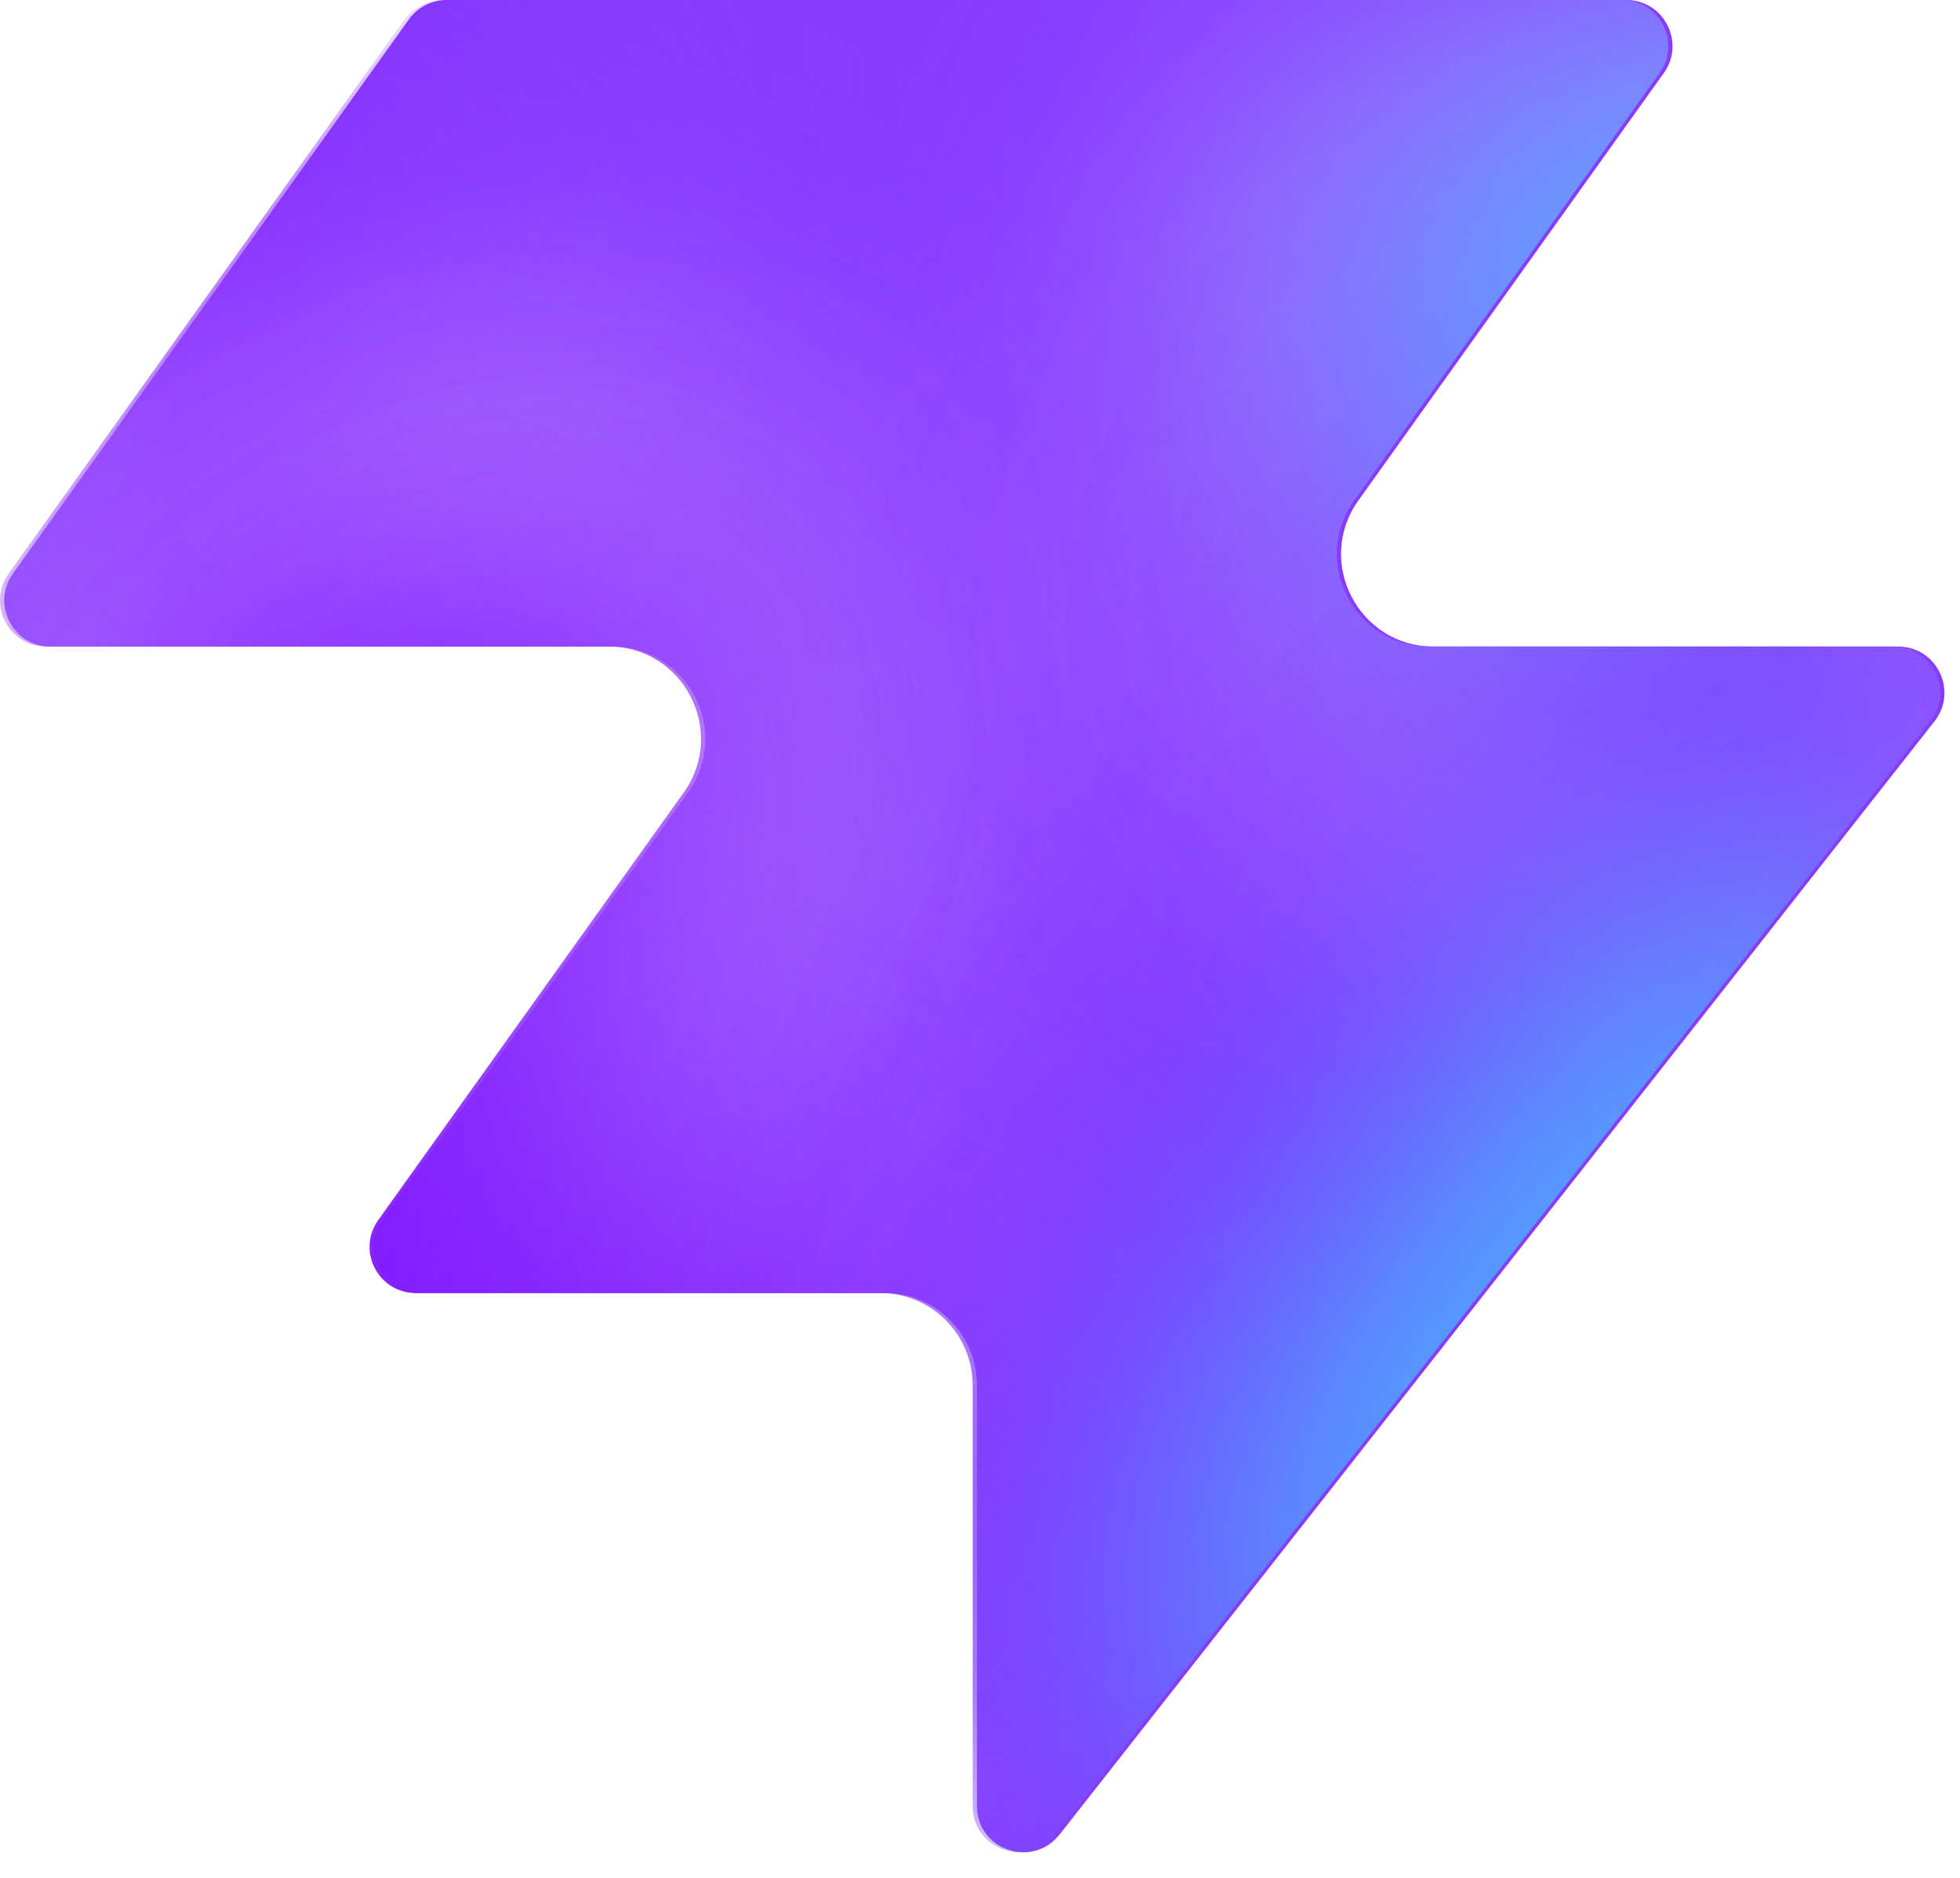
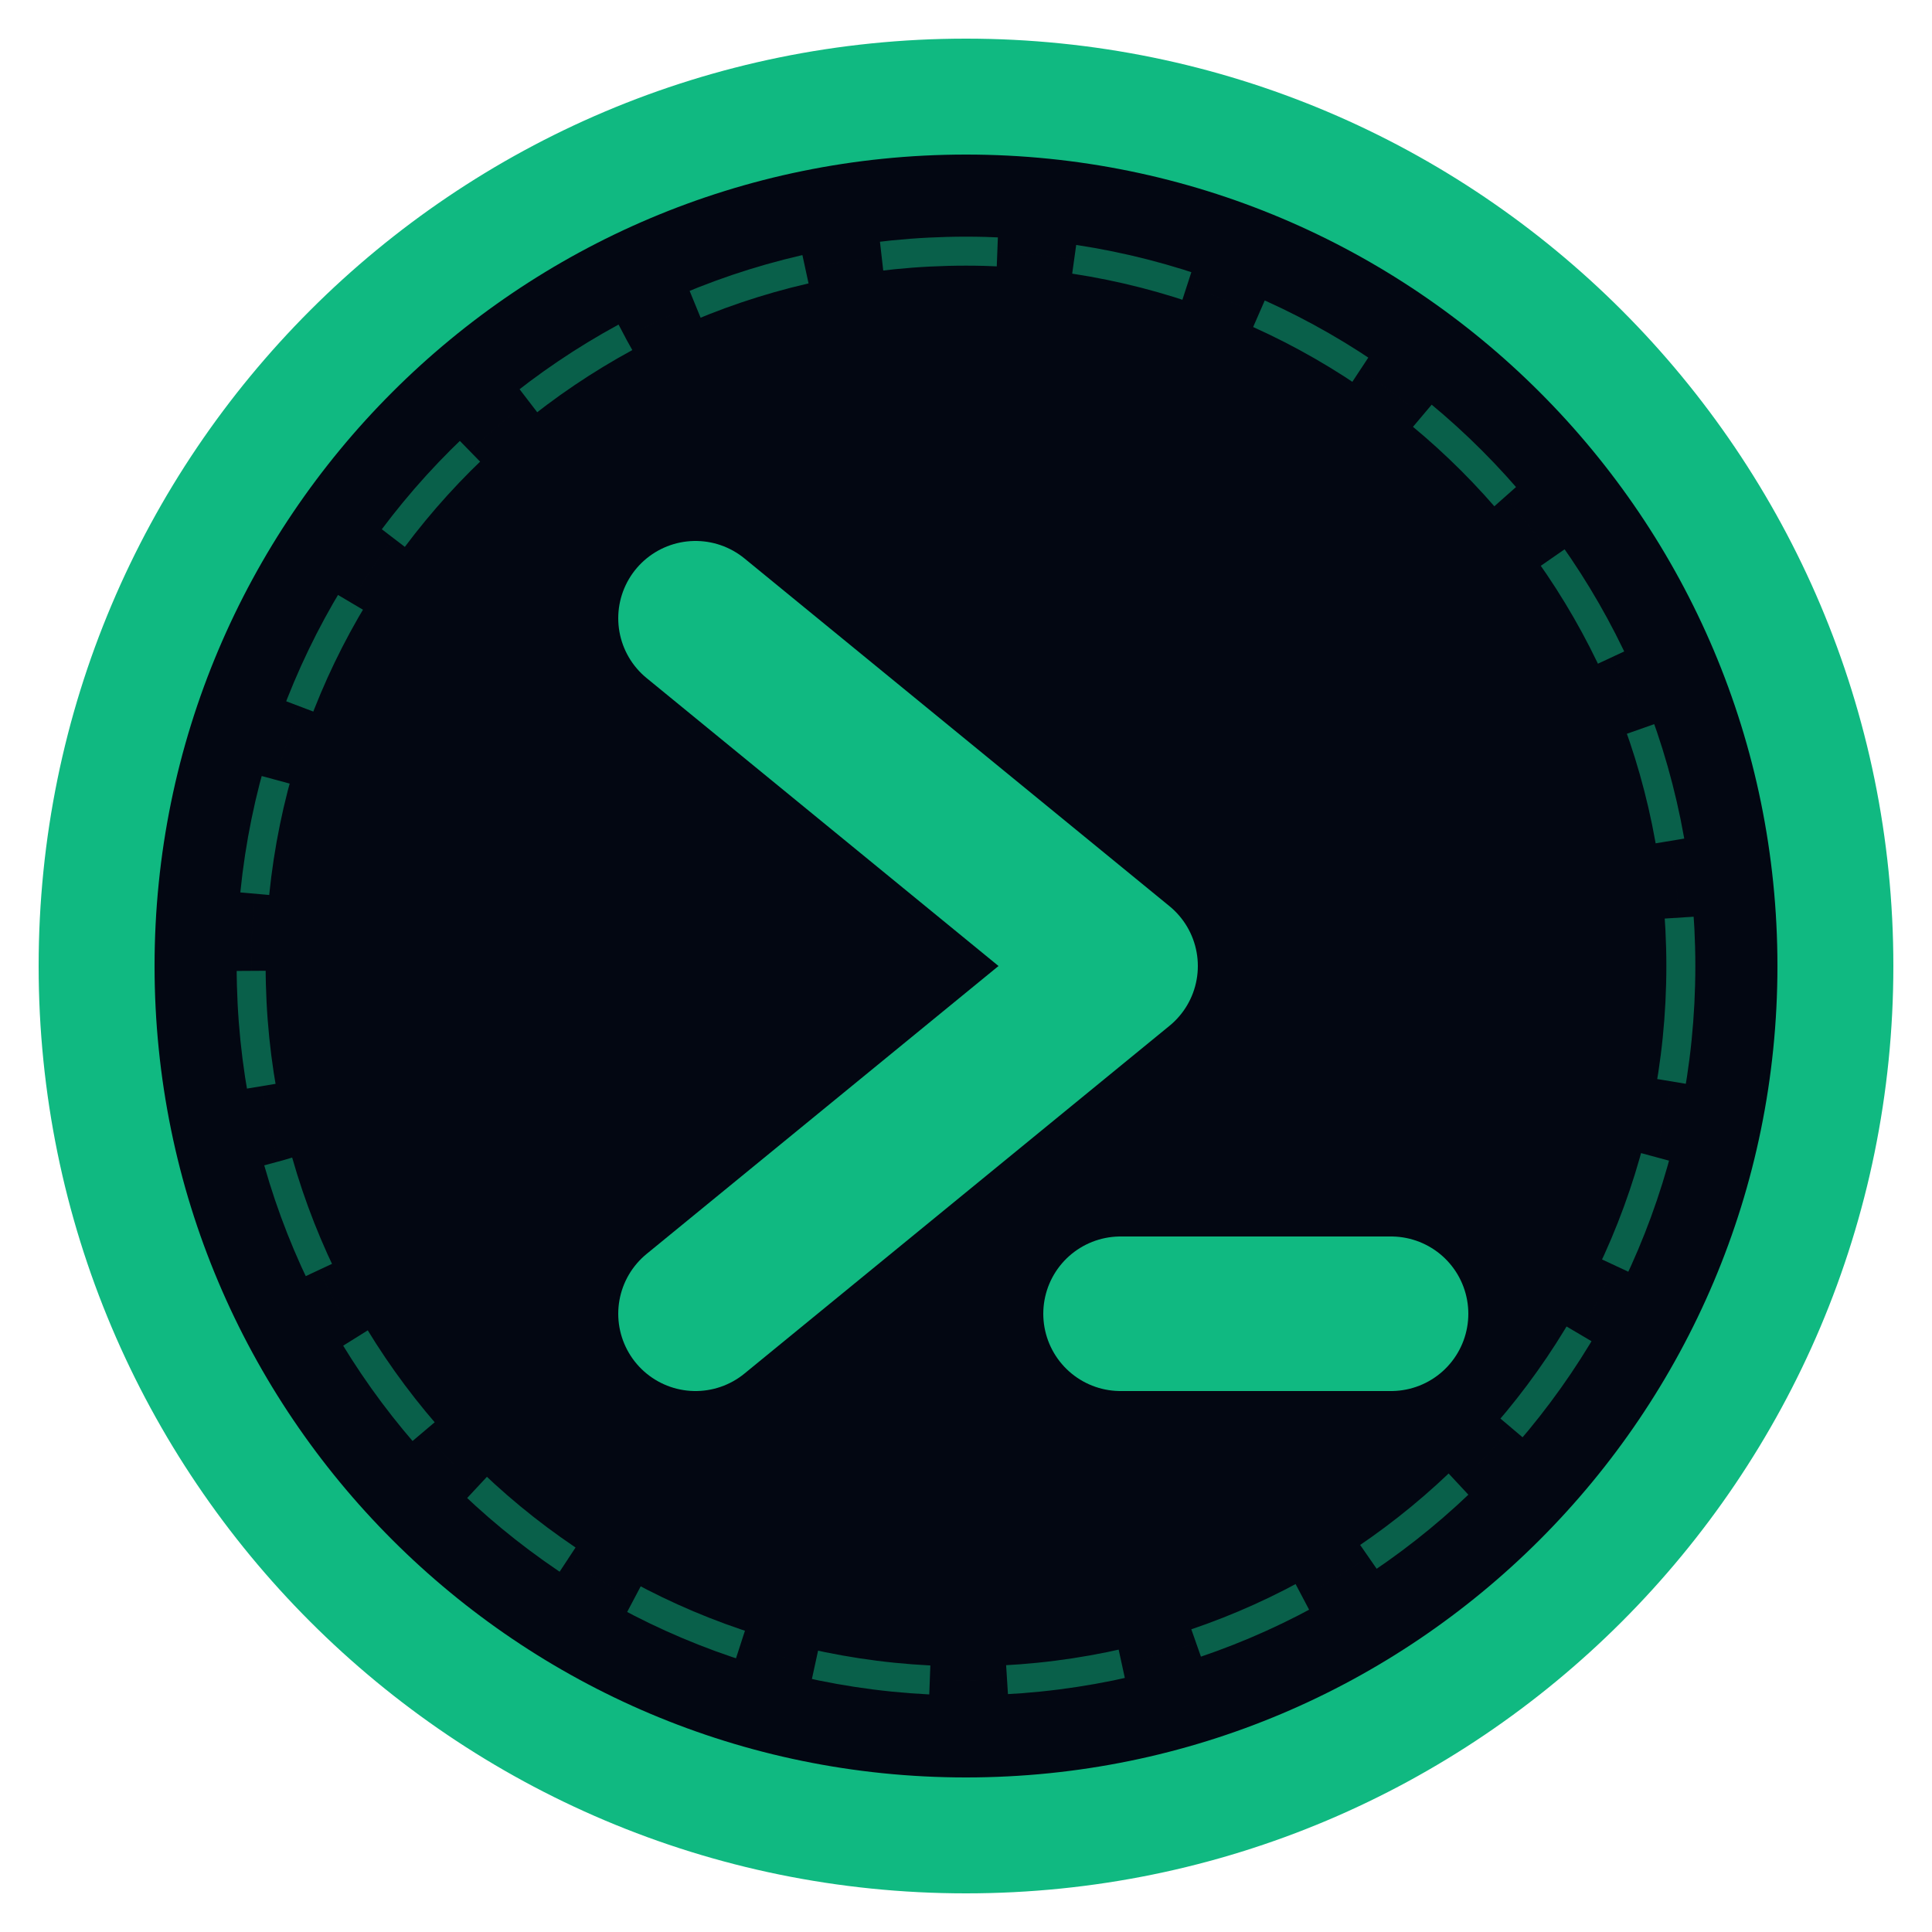
- <svg xmlns="http://www.w3.org/2000/svg" width="48" height="46" fill="none" viewBox="0 0 48 46">
-   <path fill="#863bff" d="M25.946 44.938c-.664.845-2.021.375-2.021-.698V33.937a2.26 2.26 0 0 0-2.262-2.262H10.287c-.92 0-1.456-1.04-.92-1.788l7.48-10.471c1.07-1.497 0-3.578-1.842-3.578H1.237c-.92 0-1.456-1.04-.92-1.788L10.013.474c.214-.297.556-.474.92-.474h28.894c.92 0 1.456 1.04.92 1.788l-7.48 10.471c-1.07 1.498 0 3.579 1.842 3.579h11.377c.943 0 1.473 1.088.89 1.83L25.947 44.94z" style="fill:#863bff;fill:color(display-p3 .525 .23 1);fill-opacity:1" />
-   <mask id="a" width="48" height="46" x="0" y="0" maskUnits="userSpaceOnUse" style="mask-type:alpha">
-     <path fill="#000" d="M25.842 44.938c-.664.844-2.021.375-2.021-.698V33.937a2.26 2.26 0 0 0-2.262-2.262H10.183c-.92 0-1.456-1.04-.92-1.788l7.48-10.471c1.07-1.498 0-3.579-1.842-3.579H1.133c-.92 0-1.456-1.04-.92-1.787L9.91.473c.214-.297.556-.474.92-.474h28.894c.92 0 1.456 1.04.92 1.788l-7.48 10.471c-1.07 1.498 0 3.578 1.842 3.578h11.377c.943 0 1.473 1.088.89 1.832L25.843 44.94z" style="fill:#000;fill-opacity:1" />
-   </mask>
-   <g mask="url(#a)">
-     <g filter="url(#b)">
-       <ellipse cx="5.508" cy="14.704" fill="#ede6ff" rx="5.508" ry="14.704" style="fill:#ede6ff;fill:color(display-p3 .927 .903 1);fill-opacity:1" transform="matrix(.00324 1 1 -.00324 -4.47 31.516)" />
-     </g>
-     <g filter="url(#c)">
-       <ellipse cx="10.399" cy="29.851" fill="#ede6ff" rx="10.399" ry="29.851" style="fill:#ede6ff;fill:color(display-p3 .927 .903 1);fill-opacity:1" transform="matrix(.00324 1 1 -.00324 -39.328 7.883)" />
-     </g>
-     <g filter="url(#d)">
-       <ellipse cx="5.508" cy="30.487" fill="#7e14ff" rx="5.508" ry="30.487" style="fill:#7e14ff;fill:color(display-p3 .492 .077 1);fill-opacity:1" transform="rotate(89.814 -25.913 -14.639)scale(1 -1)" />
-     </g>
-     <g filter="url(#e)">
-       <ellipse cx="5.508" cy="30.599" fill="#7e14ff" rx="5.508" ry="30.599" style="fill:#7e14ff;fill:color(display-p3 .492 .077 1);fill-opacity:1" transform="rotate(89.814 -32.644 -3.334)scale(1 -1)" />
-     </g>
-     <g filter="url(#f)">
-       <ellipse cx="5.508" cy="30.599" fill="#7e14ff" rx="5.508" ry="30.599" style="fill:#7e14ff;fill:color(display-p3 .492 .077 1);fill-opacity:1" transform="matrix(.00324 1 1 -.00324 -34.34 30.47)" />
-     </g>
-     <g filter="url(#g)">
-       <ellipse cx="14.072" cy="22.078" fill="#ede6ff" rx="14.072" ry="22.078" style="fill:#ede6ff;fill:color(display-p3 .927 .903 1);fill-opacity:1" transform="rotate(93.35 24.506 48.493)scale(-1 1)" />
-     </g>
-     <g filter="url(#h)">
-       <ellipse cx="3.47" cy="21.501" fill="#7e14ff" rx="3.47" ry="21.501" style="fill:#7e14ff;fill:color(display-p3 .492 .077 1);fill-opacity:1" transform="rotate(89.009 28.708 47.59)scale(-1 1)" />
-     </g>
-     <g filter="url(#i)">
-       <ellipse cx="3.47" cy="21.501" fill="#7e14ff" rx="3.47" ry="21.501" style="fill:#7e14ff;fill:color(display-p3 .492 .077 1);fill-opacity:1" transform="rotate(89.009 28.708 47.59)scale(-1 1)" />
-     </g>
-     <g filter="url(#j)">
-       <ellipse cx=".387" cy="8.972" fill="#7e14ff" rx="4.407" ry="29.108" style="fill:#7e14ff;fill:color(display-p3 .492 .077 1);fill-opacity:1" transform="rotate(39.51 .387 8.972)" />
-     </g>
-     <g filter="url(#k)">
-       <ellipse cx="47.523" cy="-6.092" fill="#7e14ff" rx="4.407" ry="29.108" style="fill:#7e14ff;fill:color(display-p3 .492 .077 1);fill-opacity:1" transform="rotate(37.892 47.523 -6.092)" />
-     </g>
-     <g filter="url(#l)">
-       <ellipse cx="41.412" cy="6.333" fill="#47bfff" rx="5.971" ry="9.665" style="fill:#47bfff;fill:color(display-p3 .28 .748 1);fill-opacity:1" transform="rotate(37.892 41.412 6.333)" />
-     </g>
-     <g filter="url(#m)">
-       <ellipse cx="-1.879" cy="38.332" fill="#7e14ff" rx="4.407" ry="29.108" style="fill:#7e14ff;fill:color(display-p3 .492 .077 1);fill-opacity:1" transform="rotate(37.892 -1.88 38.332)" />
-     </g>
-     <g filter="url(#n)">
-       <ellipse cx="-1.879" cy="38.332" fill="#7e14ff" rx="4.407" ry="29.108" style="fill:#7e14ff;fill:color(display-p3 .492 .077 1);fill-opacity:1" transform="rotate(37.892 -1.88 38.332)" />
-     </g>
-     <g filter="url(#o)">
-       <ellipse cx="35.651" cy="29.907" fill="#7e14ff" rx="4.407" ry="29.108" style="fill:#7e14ff;fill:color(display-p3 .492 .077 1);fill-opacity:1" transform="rotate(37.892 35.651 29.907)" />
-     </g>
-     <g filter="url(#p)">
-       <ellipse cx="38.418" cy="32.4" fill="#47bfff" rx="5.971" ry="15.297" style="fill:#47bfff;fill:color(display-p3 .28 .748 1);fill-opacity:1" transform="rotate(37.892 38.418 32.4)" />
-     </g>
-   </g>
-   <defs>
-     <filter id="b" width="60.045" height="41.654" x="-19.77" y="16.149" color-interpolation-filters="sRGB" filterUnits="userSpaceOnUse">
-       <feFlood flood-opacity="0" result="BackgroundImageFix" />
-       <feBlend in="SourceGraphic" in2="BackgroundImageFix" result="shape" />
-       <feGaussianBlur result="effect1_foregroundBlur_2002_17158" stdDeviation="7.659" />
-     </filter>
-     <filter id="c" width="90.34" height="51.437" x="-54.613" y="-7.533" color-interpolation-filters="sRGB" filterUnits="userSpaceOnUse">
-       <feFlood flood-opacity="0" result="BackgroundImageFix" />
-       <feBlend in="SourceGraphic" in2="BackgroundImageFix" result="shape" />
-       <feGaussianBlur result="effect1_foregroundBlur_2002_17158" stdDeviation="7.659" />
-     </filter>
-     <filter id="d" width="79.355" height="29.4" x="-49.64" y="2.03" color-interpolation-filters="sRGB" filterUnits="userSpaceOnUse">
-       <feFlood flood-opacity="0" result="BackgroundImageFix" />
-       <feBlend in="SourceGraphic" in2="BackgroundImageFix" result="shape" />
-       <feGaussianBlur result="effect1_foregroundBlur_2002_17158" stdDeviation="4.596" />
-     </filter>
-     <filter id="e" width="79.579" height="29.4" x="-45.045" y="20.029" color-interpolation-filters="sRGB" filterUnits="userSpaceOnUse">
-       <feFlood flood-opacity="0" result="BackgroundImageFix" />
-       <feBlend in="SourceGraphic" in2="BackgroundImageFix" result="shape" />
-       <feGaussianBlur result="effect1_foregroundBlur_2002_17158" stdDeviation="4.596" />
-     </filter>
-     <filter id="f" width="79.579" height="29.4" x="-43.513" y="21.178" color-interpolation-filters="sRGB" filterUnits="userSpaceOnUse">
-       <feFlood flood-opacity="0" result="BackgroundImageFix" />
-       <feBlend in="SourceGraphic" in2="BackgroundImageFix" result="shape" />
-       <feGaussianBlur result="effect1_foregroundBlur_2002_17158" stdDeviation="4.596" />
-     </filter>
-     <filter id="g" width="74.749" height="58.852" x="15.756" y="-17.901" color-interpolation-filters="sRGB" filterUnits="userSpaceOnUse">
-       <feFlood flood-opacity="0" result="BackgroundImageFix" />
-       <feBlend in="SourceGraphic" in2="BackgroundImageFix" result="shape" />
-       <feGaussianBlur result="effect1_foregroundBlur_2002_17158" stdDeviation="7.659" />
-     </filter>
-     <filter id="h" width="61.377" height="25.362" x="23.548" y="2.284" color-interpolation-filters="sRGB" filterUnits="userSpaceOnUse">
-       <feFlood flood-opacity="0" result="BackgroundImageFix" />
-       <feBlend in="SourceGraphic" in2="BackgroundImageFix" result="shape" />
-       <feGaussianBlur result="effect1_foregroundBlur_2002_17158" stdDeviation="4.596" />
-     </filter>
-     <filter id="i" width="61.377" height="25.362" x="23.548" y="2.284" color-interpolation-filters="sRGB" filterUnits="userSpaceOnUse">
-       <feFlood flood-opacity="0" result="BackgroundImageFix" />
-       <feBlend in="SourceGraphic" in2="BackgroundImageFix" result="shape" />
-       <feGaussianBlur result="effect1_foregroundBlur_2002_17158" stdDeviation="4.596" />
-     </filter>
-     <filter id="j" width="56.045" height="63.649" x="-27.636" y="-22.853" color-interpolation-filters="sRGB" filterUnits="userSpaceOnUse">
-       <feFlood flood-opacity="0" result="BackgroundImageFix" />
-       <feBlend in="SourceGraphic" in2="BackgroundImageFix" result="shape" />
-       <feGaussianBlur result="effect1_foregroundBlur_2002_17158" stdDeviation="4.596" />
-     </filter>
-     <filter id="k" width="54.814" height="64.646" x="20.116" y="-38.415" color-interpolation-filters="sRGB" filterUnits="userSpaceOnUse">
-       <feFlood flood-opacity="0" result="BackgroundImageFix" />
-       <feBlend in="SourceGraphic" in2="BackgroundImageFix" result="shape" />
-       <feGaussianBlur result="effect1_foregroundBlur_2002_17158" stdDeviation="4.596" />
-     </filter>
-     <filter id="l" width="33.541" height="35.313" x="24.641" y="-11.323" color-interpolation-filters="sRGB" filterUnits="userSpaceOnUse">
-       <feFlood flood-opacity="0" result="BackgroundImageFix" />
-       <feBlend in="SourceGraphic" in2="BackgroundImageFix" result="shape" />
-       <feGaussianBlur result="effect1_foregroundBlur_2002_17158" stdDeviation="4.596" />
-     </filter>
-     <filter id="m" width="54.814" height="64.646" x="-29.286" y="6.009" color-interpolation-filters="sRGB" filterUnits="userSpaceOnUse">
-       <feFlood flood-opacity="0" result="BackgroundImageFix" />
-       <feBlend in="SourceGraphic" in2="BackgroundImageFix" result="shape" />
-       <feGaussianBlur result="effect1_foregroundBlur_2002_17158" stdDeviation="4.596" />
-     </filter>
-     <filter id="n" width="54.814" height="64.646" x="-29.286" y="6.009" color-interpolation-filters="sRGB" filterUnits="userSpaceOnUse">
-       <feFlood flood-opacity="0" result="BackgroundImageFix" />
-       <feBlend in="SourceGraphic" in2="BackgroundImageFix" result="shape" />
-       <feGaussianBlur result="effect1_foregroundBlur_2002_17158" stdDeviation="4.596" />
-     </filter>
-     <filter id="o" width="54.814" height="64.646" x="8.244" y="-2.416" color-interpolation-filters="sRGB" filterUnits="userSpaceOnUse">
-       <feFlood flood-opacity="0" result="BackgroundImageFix" />
-       <feBlend in="SourceGraphic" in2="BackgroundImageFix" result="shape" />
-       <feGaussianBlur result="effect1_foregroundBlur_2002_17158" stdDeviation="4.596" />
-     </filter>
-     <filter id="p" width="39.409" height="43.623" x="18.713" y="10.588" color-interpolation-filters="sRGB" filterUnits="userSpaceOnUse">
-       <feFlood flood-opacity="0" result="BackgroundImageFix" />
-       <feBlend in="SourceGraphic" in2="BackgroundImageFix" result="shape" />
-       <feGaussianBlur result="effect1_foregroundBlur_2002_17158" stdDeviation="4.596" />
-     </filter>
-   </defs>
+ <svg xmlns="http://www.w3.org/2000/svg" viewBox="0 0 100 100" fill="none">
+   <circle cx="50" cy="50" r="45" fill="#030712" stroke="#10b981" stroke-width="6" />
+   <circle cx="50" cy="50" r="37" fill="#030712" stroke="#10b981" stroke-width="1.5" stroke-dasharray="6 4" opacity="0.5" />
+   <path d="M36 32 L58 50 L36 68" stroke="#10b981" stroke-width="8" stroke-linecap="round" stroke-linejoin="round" />
+   <line x1="58" y1="68" x2="72" y2="68" stroke="#10b981" stroke-width="8" stroke-linecap="round" />
</svg>
